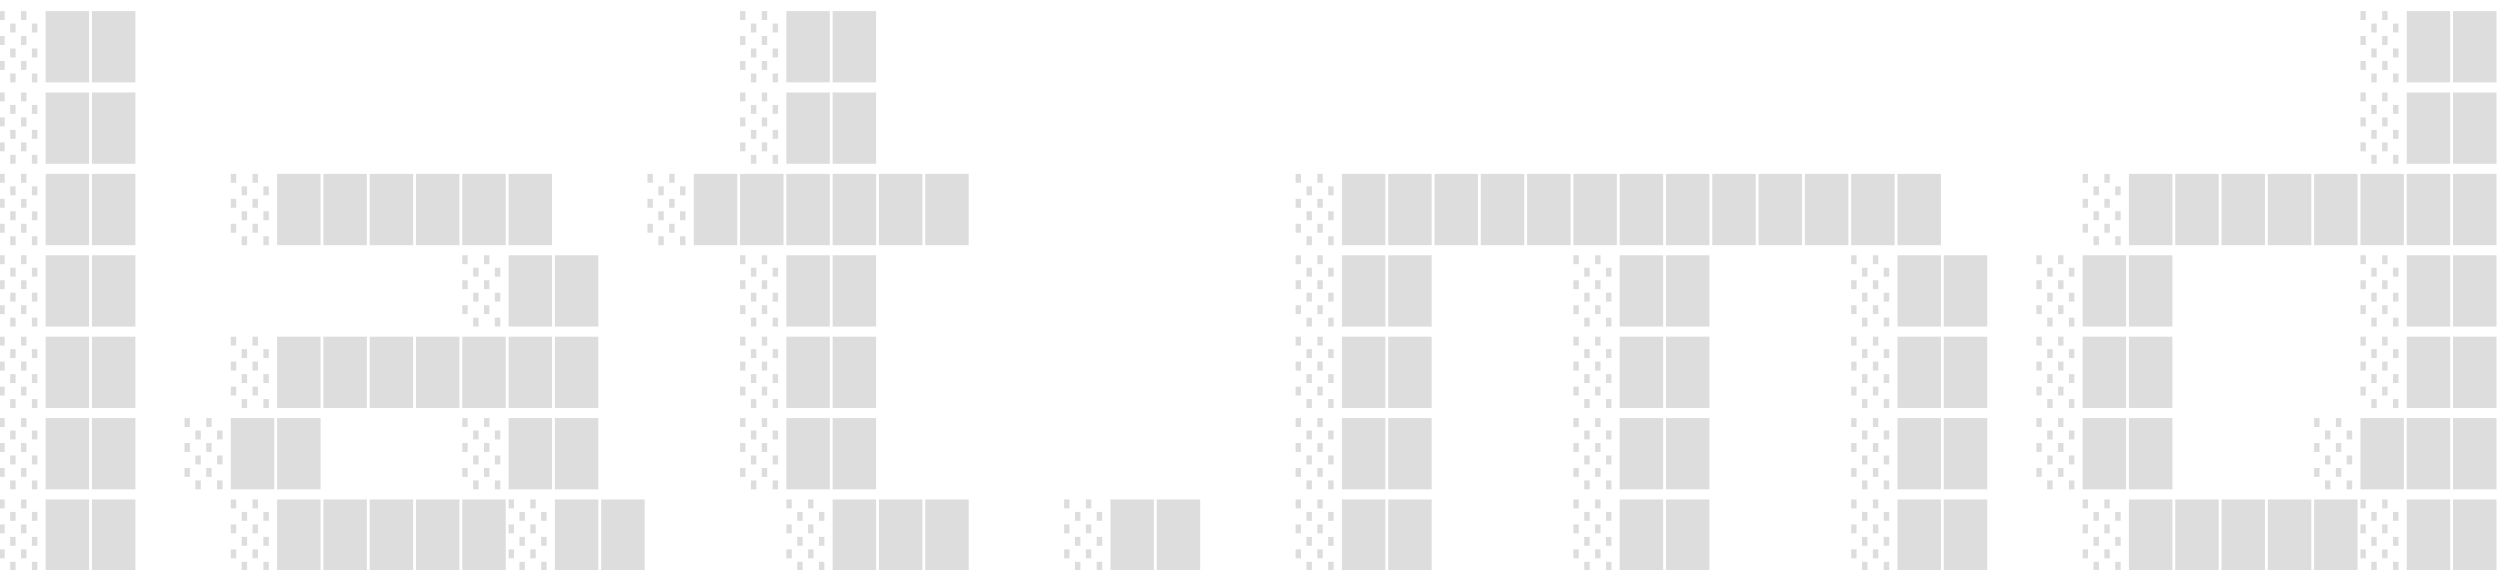
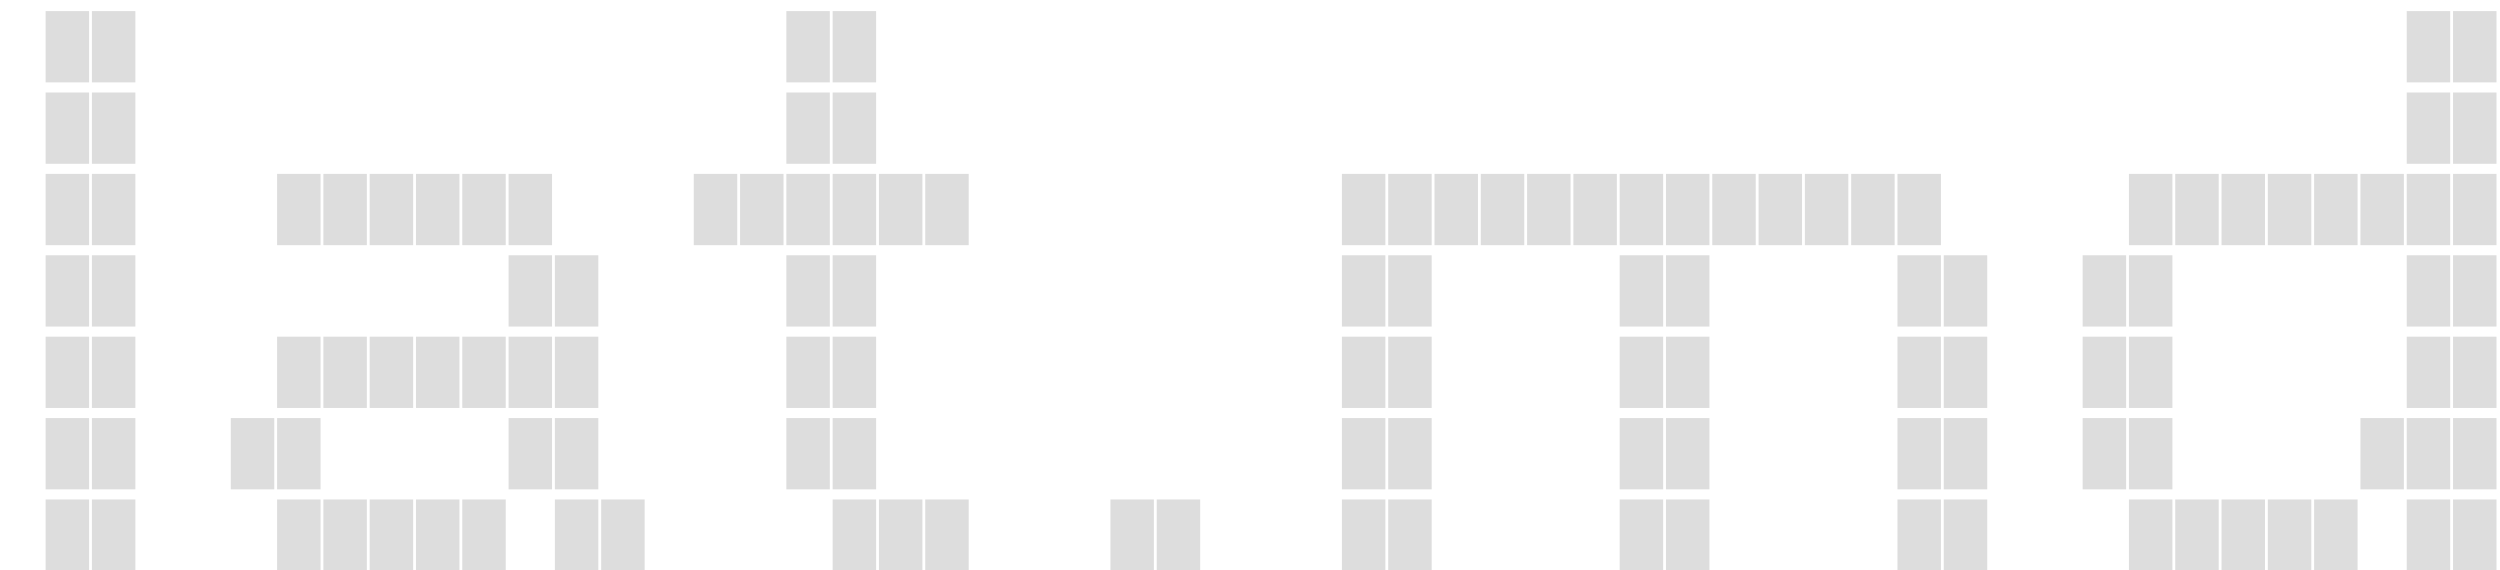
<svg xmlns="http://www.w3.org/2000/svg" viewBox="0 0 73224 16688" fill="#ddd">
  <defs>
-     <path id="g2588" d="M-20 -512V1576H1253V-512Z" />
-     <path id="g2591" d="M934 -512V-251H1094V-512ZM298 -512V-251H457V-512ZM616 -147V114H775V-147ZM-20 -147V114H138V-147ZM934 219V480H1094V219ZM298 219V480H457V219ZM616 584V845H775V584ZM-20 584V845H138V584ZM934 950V1211H1094V950ZM298 950V1211H457V950ZM616 1315V1576H775V1315ZM-20 1315V1576H138V1315Z" />
+     <rect id="solid-square" x="-20" y="325" width="1273" height="2088" />
  </defs>
-   <use href="#g2591" transform="translate(0,0) scale(1,-1) translate(0,-1901)" />
-   <use href="#g2588" transform="translate(1356,0) scale(1,-1) translate(0,-1901)" />
-   <use href="#g2588" transform="translate(2712,0) scale(1,-1) translate(0,-1901)" />
-   <use href="#g2591" transform="translate(21696,0) scale(1,-1) translate(0,-1901)" />
-   <use href="#g2588" transform="translate(23052,0) scale(1,-1) translate(0,-1901)" />
-   <use href="#g2588" transform="translate(24408,0) scale(1,-1) translate(0,-1901)" />
-   <use href="#g2591" transform="translate(69156,0) scale(1,-1) translate(0,-1901)" />
-   <use href="#g2588" transform="translate(70512,0) scale(1,-1) translate(0,-1901)" />
-   <use href="#g2588" transform="translate(71868,0) scale(1,-1) translate(0,-1901)" />
-   <use href="#g2591" transform="translate(0,2384) scale(1,-1) translate(0,-1901)" />
-   <use href="#g2588" transform="translate(1356,2384) scale(1,-1) translate(0,-1901)" />
-   <use href="#g2588" transform="translate(2712,2384) scale(1,-1) translate(0,-1901)" />
-   <use href="#g2591" transform="translate(21696,2384) scale(1,-1) translate(0,-1901)" />
-   <use href="#g2588" transform="translate(23052,2384) scale(1,-1) translate(0,-1901)" />
-   <use href="#g2588" transform="translate(24408,2384) scale(1,-1) translate(0,-1901)" />
-   <use href="#g2591" transform="translate(69156,2384) scale(1,-1) translate(0,-1901)" />
-   <use href="#g2588" transform="translate(70512,2384) scale(1,-1) translate(0,-1901)" />
-   <use href="#g2588" transform="translate(71868,2384) scale(1,-1) translate(0,-1901)" />
-   <use href="#g2591" transform="translate(0,4768) scale(1,-1) translate(0,-1901)" />
-   <use href="#g2588" transform="translate(1356,4768) scale(1,-1) translate(0,-1901)" />
-   <use href="#g2588" transform="translate(2712,4768) scale(1,-1) translate(0,-1901)" />
-   <use href="#g2591" transform="translate(6780,4768) scale(1,-1) translate(0,-1901)" />
-   <use href="#g2588" transform="translate(8136,4768) scale(1,-1) translate(0,-1901)" />
-   <use href="#g2588" transform="translate(9492,4768) scale(1,-1) translate(0,-1901)" />
-   <use href="#g2588" transform="translate(10848,4768) scale(1,-1) translate(0,-1901)" />
-   <use href="#g2588" transform="translate(12204,4768) scale(1,-1) translate(0,-1901)" />
-   <use href="#g2588" transform="translate(13560,4768) scale(1,-1) translate(0,-1901)" />
-   <use href="#g2588" transform="translate(14916,4768) scale(1,-1) translate(0,-1901)" />
-   <use href="#g2591" transform="translate(18984,4768) scale(1,-1) translate(0,-1901)" />
-   <use href="#g2588" transform="translate(20340,4768) scale(1,-1) translate(0,-1901)" />
-   <use href="#g2588" transform="translate(21696,4768) scale(1,-1) translate(0,-1901)" />
-   <use href="#g2588" transform="translate(23052,4768) scale(1,-1) translate(0,-1901)" />
-   <use href="#g2588" transform="translate(24408,4768) scale(1,-1) translate(0,-1901)" />
-   <use href="#g2588" transform="translate(25764,4768) scale(1,-1) translate(0,-1901)" />
-   <use href="#g2588" transform="translate(27120,4768) scale(1,-1) translate(0,-1901)" />
-   <use href="#g2591" transform="translate(37968,4768) scale(1,-1) translate(0,-1901)" />
-   <use href="#g2588" transform="translate(39324,4768) scale(1,-1) translate(0,-1901)" />
-   <use href="#g2588" transform="translate(40680,4768) scale(1,-1) translate(0,-1901)" />
-   <use href="#g2588" transform="translate(42036,4768) scale(1,-1) translate(0,-1901)" />
-   <use href="#g2588" transform="translate(43392,4768) scale(1,-1) translate(0,-1901)" />
-   <use href="#g2588" transform="translate(44748,4768) scale(1,-1) translate(0,-1901)" />
-   <use href="#g2588" transform="translate(46104,4768) scale(1,-1) translate(0,-1901)" />
-   <use href="#g2588" transform="translate(47460,4768) scale(1,-1) translate(0,-1901)" />
-   <use href="#g2588" transform="translate(48816,4768) scale(1,-1) translate(0,-1901)" />
-   <use href="#g2588" transform="translate(50172,4768) scale(1,-1) translate(0,-1901)" />
-   <use href="#g2588" transform="translate(51528,4768) scale(1,-1) translate(0,-1901)" />
-   <use href="#g2588" transform="translate(52884,4768) scale(1,-1) translate(0,-1901)" />
-   <use href="#g2588" transform="translate(54240,4768) scale(1,-1) translate(0,-1901)" />
-   <use href="#g2588" transform="translate(55596,4768) scale(1,-1) translate(0,-1901)" />
-   <use href="#g2591" transform="translate(61020,4768) scale(1,-1) translate(0,-1901)" />
-   <use href="#g2588" transform="translate(62376,4768) scale(1,-1) translate(0,-1901)" />
-   <use href="#g2588" transform="translate(63732,4768) scale(1,-1) translate(0,-1901)" />
-   <use href="#g2588" transform="translate(65088,4768) scale(1,-1) translate(0,-1901)" />
-   <use href="#g2588" transform="translate(66444,4768) scale(1,-1) translate(0,-1901)" />
-   <use href="#g2588" transform="translate(67800,4768) scale(1,-1) translate(0,-1901)" />
-   <use href="#g2588" transform="translate(69156,4768) scale(1,-1) translate(0,-1901)" />
-   <use href="#g2588" transform="translate(70512,4768) scale(1,-1) translate(0,-1901)" />
-   <use href="#g2588" transform="translate(71868,4768) scale(1,-1) translate(0,-1901)" />
-   <use href="#g2591" transform="translate(0,7152) scale(1,-1) translate(0,-1901)" />
-   <use href="#g2588" transform="translate(1356,7152) scale(1,-1) translate(0,-1901)" />
-   <use href="#g2588" transform="translate(2712,7152) scale(1,-1) translate(0,-1901)" />
-   <use href="#g2591" transform="translate(13560,7152) scale(1,-1) translate(0,-1901)" />
-   <use href="#g2588" transform="translate(14916,7152) scale(1,-1) translate(0,-1901)" />
-   <use href="#g2588" transform="translate(16272,7152) scale(1,-1) translate(0,-1901)" />
-   <use href="#g2591" transform="translate(21696,7152) scale(1,-1) translate(0,-1901)" />
-   <use href="#g2588" transform="translate(23052,7152) scale(1,-1) translate(0,-1901)" />
-   <use href="#g2588" transform="translate(24408,7152) scale(1,-1) translate(0,-1901)" />
-   <use href="#g2591" transform="translate(37968,7152) scale(1,-1) translate(0,-1901)" />
-   <use href="#g2588" transform="translate(39324,7152) scale(1,-1) translate(0,-1901)" />
-   <use href="#g2588" transform="translate(40680,7152) scale(1,-1) translate(0,-1901)" />
-   <use href="#g2591" transform="translate(46104,7152) scale(1,-1) translate(0,-1901)" />
-   <use href="#g2588" transform="translate(47460,7152) scale(1,-1) translate(0,-1901)" />
-   <use href="#g2588" transform="translate(48816,7152) scale(1,-1) translate(0,-1901)" />
-   <use href="#g2591" transform="translate(54240,7152) scale(1,-1) translate(0,-1901)" />
-   <use href="#g2588" transform="translate(55596,7152) scale(1,-1) translate(0,-1901)" />
-   <use href="#g2588" transform="translate(56952,7152) scale(1,-1) translate(0,-1901)" />
-   <use href="#g2591" transform="translate(59664,7152) scale(1,-1) translate(0,-1901)" />
-   <use href="#g2588" transform="translate(61020,7152) scale(1,-1) translate(0,-1901)" />
-   <use href="#g2588" transform="translate(62376,7152) scale(1,-1) translate(0,-1901)" />
-   <use href="#g2591" transform="translate(69156,7152) scale(1,-1) translate(0,-1901)" />
-   <use href="#g2588" transform="translate(70512,7152) scale(1,-1) translate(0,-1901)" />
-   <use href="#g2588" transform="translate(71868,7152) scale(1,-1) translate(0,-1901)" />
-   <use href="#g2591" transform="translate(0,9536) scale(1,-1) translate(0,-1901)" />
-   <use href="#g2588" transform="translate(1356,9536) scale(1,-1) translate(0,-1901)" />
-   <use href="#g2588" transform="translate(2712,9536) scale(1,-1) translate(0,-1901)" />
-   <use href="#g2591" transform="translate(6780,9536) scale(1,-1) translate(0,-1901)" />
-   <use href="#g2588" transform="translate(8136,9536) scale(1,-1) translate(0,-1901)" />
-   <use href="#g2588" transform="translate(9492,9536) scale(1,-1) translate(0,-1901)" />
-   <use href="#g2588" transform="translate(10848,9536) scale(1,-1) translate(0,-1901)" />
-   <use href="#g2588" transform="translate(12204,9536) scale(1,-1) translate(0,-1901)" />
-   <use href="#g2588" transform="translate(13560,9536) scale(1,-1) translate(0,-1901)" />
-   <use href="#g2588" transform="translate(14916,9536) scale(1,-1) translate(0,-1901)" />
-   <use href="#g2588" transform="translate(16272,9536) scale(1,-1) translate(0,-1901)" />
-   <use href="#g2591" transform="translate(21696,9536) scale(1,-1) translate(0,-1901)" />
-   <use href="#g2588" transform="translate(23052,9536) scale(1,-1) translate(0,-1901)" />
-   <use href="#g2588" transform="translate(24408,9536) scale(1,-1) translate(0,-1901)" />
-   <use href="#g2591" transform="translate(37968,9536) scale(1,-1) translate(0,-1901)" />
-   <use href="#g2588" transform="translate(39324,9536) scale(1,-1) translate(0,-1901)" />
-   <use href="#g2588" transform="translate(40680,9536) scale(1,-1) translate(0,-1901)" />
-   <use href="#g2591" transform="translate(46104,9536) scale(1,-1) translate(0,-1901)" />
-   <use href="#g2588" transform="translate(47460,9536) scale(1,-1) translate(0,-1901)" />
-   <use href="#g2588" transform="translate(48816,9536) scale(1,-1) translate(0,-1901)" />
-   <use href="#g2591" transform="translate(54240,9536) scale(1,-1) translate(0,-1901)" />
-   <use href="#g2588" transform="translate(55596,9536) scale(1,-1) translate(0,-1901)" />
-   <use href="#g2588" transform="translate(56952,9536) scale(1,-1) translate(0,-1901)" />
-   <use href="#g2591" transform="translate(59664,9536) scale(1,-1) translate(0,-1901)" />
-   <use href="#g2588" transform="translate(61020,9536) scale(1,-1) translate(0,-1901)" />
-   <use href="#g2588" transform="translate(62376,9536) scale(1,-1) translate(0,-1901)" />
-   <use href="#g2591" transform="translate(69156,9536) scale(1,-1) translate(0,-1901)" />
-   <use href="#g2588" transform="translate(70512,9536) scale(1,-1) translate(0,-1901)" />
-   <use href="#g2588" transform="translate(71868,9536) scale(1,-1) translate(0,-1901)" />
-   <use href="#g2591" transform="translate(0,11920) scale(1,-1) translate(0,-1901)" />
-   <use href="#g2588" transform="translate(1356,11920) scale(1,-1) translate(0,-1901)" />
-   <use href="#g2588" transform="translate(2712,11920) scale(1,-1) translate(0,-1901)" />
-   <use href="#g2591" transform="translate(5424,11920) scale(1,-1) translate(0,-1901)" />
-   <use href="#g2588" transform="translate(6780,11920) scale(1,-1) translate(0,-1901)" />
-   <use href="#g2588" transform="translate(8136,11920) scale(1,-1) translate(0,-1901)" />
-   <use href="#g2591" transform="translate(13560,11920) scale(1,-1) translate(0,-1901)" />
-   <use href="#g2588" transform="translate(14916,11920) scale(1,-1) translate(0,-1901)" />
-   <use href="#g2588" transform="translate(16272,11920) scale(1,-1) translate(0,-1901)" />
-   <use href="#g2591" transform="translate(21696,11920) scale(1,-1) translate(0,-1901)" />
-   <use href="#g2588" transform="translate(23052,11920) scale(1,-1) translate(0,-1901)" />
-   <use href="#g2588" transform="translate(24408,11920) scale(1,-1) translate(0,-1901)" />
-   <use href="#g2591" transform="translate(37968,11920) scale(1,-1) translate(0,-1901)" />
-   <use href="#g2588" transform="translate(39324,11920) scale(1,-1) translate(0,-1901)" />
-   <use href="#g2588" transform="translate(40680,11920) scale(1,-1) translate(0,-1901)" />
-   <use href="#g2591" transform="translate(46104,11920) scale(1,-1) translate(0,-1901)" />
-   <use href="#g2588" transform="translate(47460,11920) scale(1,-1) translate(0,-1901)" />
-   <use href="#g2588" transform="translate(48816,11920) scale(1,-1) translate(0,-1901)" />
-   <use href="#g2591" transform="translate(54240,11920) scale(1,-1) translate(0,-1901)" />
-   <use href="#g2588" transform="translate(55596,11920) scale(1,-1) translate(0,-1901)" />
-   <use href="#g2588" transform="translate(56952,11920) scale(1,-1) translate(0,-1901)" />
-   <use href="#g2591" transform="translate(59664,11920) scale(1,-1) translate(0,-1901)" />
-   <use href="#g2588" transform="translate(61020,11920) scale(1,-1) translate(0,-1901)" />
-   <use href="#g2588" transform="translate(62376,11920) scale(1,-1) translate(0,-1901)" />
-   <use href="#g2591" transform="translate(67800,11920) scale(1,-1) translate(0,-1901)" />
-   <use href="#g2588" transform="translate(69156,11920) scale(1,-1) translate(0,-1901)" />
-   <use href="#g2588" transform="translate(70512,11920) scale(1,-1) translate(0,-1901)" />
-   <use href="#g2588" transform="translate(71868,11920) scale(1,-1) translate(0,-1901)" />
-   <use href="#g2591" transform="translate(0,14304) scale(1,-1) translate(0,-1901)" />
-   <use href="#g2588" transform="translate(1356,14304) scale(1,-1) translate(0,-1901)" />
-   <use href="#g2588" transform="translate(2712,14304) scale(1,-1) translate(0,-1901)" />
-   <use href="#g2591" transform="translate(6780,14304) scale(1,-1) translate(0,-1901)" />
-   <use href="#g2588" transform="translate(8136,14304) scale(1,-1) translate(0,-1901)" />
-   <use href="#g2588" transform="translate(9492,14304) scale(1,-1) translate(0,-1901)" />
-   <use href="#g2588" transform="translate(10848,14304) scale(1,-1) translate(0,-1901)" />
-   <use href="#g2588" transform="translate(12204,14304) scale(1,-1) translate(0,-1901)" />
-   <use href="#g2588" transform="translate(13560,14304) scale(1,-1) translate(0,-1901)" />
-   <use href="#g2591" transform="translate(14916,14304) scale(1,-1) translate(0,-1901)" />
-   <use href="#g2588" transform="translate(16272,14304) scale(1,-1) translate(0,-1901)" />
-   <use href="#g2588" transform="translate(17628,14304) scale(1,-1) translate(0,-1901)" />
-   <use href="#g2591" transform="translate(23052,14304) scale(1,-1) translate(0,-1901)" />
-   <use href="#g2588" transform="translate(24408,14304) scale(1,-1) translate(0,-1901)" />
-   <use href="#g2588" transform="translate(25764,14304) scale(1,-1) translate(0,-1901)" />
-   <use href="#g2588" transform="translate(27120,14304) scale(1,-1) translate(0,-1901)" />
-   <use href="#g2591" transform="translate(31188,14304) scale(1,-1) translate(0,-1901)" />
-   <use href="#g2588" transform="translate(32544,14304) scale(1,-1) translate(0,-1901)" />
-   <use href="#g2588" transform="translate(33900,14304) scale(1,-1) translate(0,-1901)" />
-   <use href="#g2591" transform="translate(37968,14304) scale(1,-1) translate(0,-1901)" />
-   <use href="#g2588" transform="translate(39324,14304) scale(1,-1) translate(0,-1901)" />
-   <use href="#g2588" transform="translate(40680,14304) scale(1,-1) translate(0,-1901)" />
-   <use href="#g2591" transform="translate(46104,14304) scale(1,-1) translate(0,-1901)" />
-   <use href="#g2588" transform="translate(47460,14304) scale(1,-1) translate(0,-1901)" />
-   <use href="#g2588" transform="translate(48816,14304) scale(1,-1) translate(0,-1901)" />
-   <use href="#g2591" transform="translate(54240,14304) scale(1,-1) translate(0,-1901)" />
-   <use href="#g2588" transform="translate(55596,14304) scale(1,-1) translate(0,-1901)" />
-   <use href="#g2588" transform="translate(56952,14304) scale(1,-1) translate(0,-1901)" />
-   <use href="#g2591" transform="translate(61020,14304) scale(1,-1) translate(0,-1901)" />
-   <use href="#g2588" transform="translate(62376,14304) scale(1,-1) translate(0,-1901)" />
-   <use href="#g2588" transform="translate(63732,14304) scale(1,-1) translate(0,-1901)" />
-   <use href="#g2588" transform="translate(65088,14304) scale(1,-1) translate(0,-1901)" />
-   <use href="#g2588" transform="translate(66444,14304) scale(1,-1) translate(0,-1901)" />
-   <use href="#g2588" transform="translate(67800,14304) scale(1,-1) translate(0,-1901)" />
-   <use href="#g2591" transform="translate(69156,14304) scale(1,-1) translate(0,-1901)" />
-   <use href="#g2588" transform="translate(70512,14304) scale(1,-1) translate(0,-1901)" />
-   <use href="#g2588" transform="translate(71868,14304) scale(1,-1) translate(0,-1901)" />
+   <g>
+     <use href="#solid-square" x="1356" />
+     <use href="#solid-square" x="2712" />
+     <use href="#solid-square" x="23052" />
+     <use href="#solid-square" x="24408" />
+     <use href="#solid-square" x="70512" />
+     <use href="#solid-square" x="71868" />
+   </g>
+   <g transform="translate(0 2384)">
+     <use href="#solid-square" x="1356" />
+     <use href="#solid-square" x="2712" />
+     <use href="#solid-square" x="23052" />
+     <use href="#solid-square" x="24408" />
+     <use href="#solid-square" x="70512" />
+     <use href="#solid-square" x="71868" />
+   </g>
+   <g transform="translate(0 4768)">
+     <use href="#solid-square" x="1356" />
+     <use href="#solid-square" x="2712" />
+     <use href="#solid-square" x="8136" />
+     <use href="#solid-square" x="9492" />
+     <use href="#solid-square" x="10848" />
+     <use href="#solid-square" x="12204" />
+     <use href="#solid-square" x="13560" />
+     <use href="#solid-square" x="14916" />
+     <use href="#solid-square" x="20340" />
+     <use href="#solid-square" x="21696" />
+     <use href="#solid-square" x="23052" />
+     <use href="#solid-square" x="24408" />
+     <use href="#solid-square" x="25764" />
+     <use href="#solid-square" x="27120" />
+     <use href="#solid-square" x="39324" />
+     <use href="#solid-square" x="40680" />
+     <use href="#solid-square" x="42036" />
+     <use href="#solid-square" x="43392" />
+     <use href="#solid-square" x="44748" />
+     <use href="#solid-square" x="46104" />
+     <use href="#solid-square" x="47460" />
+     <use href="#solid-square" x="48816" />
+     <use href="#solid-square" x="50172" />
+     <use href="#solid-square" x="51528" />
+     <use href="#solid-square" x="52884" />
+     <use href="#solid-square" x="54240" />
+     <use href="#solid-square" x="55596" />
+     <use href="#solid-square" x="62376" />
+     <use href="#solid-square" x="63732" />
+     <use href="#solid-square" x="65088" />
+     <use href="#solid-square" x="66444" />
+     <use href="#solid-square" x="67800" />
+     <use href="#solid-square" x="69156" />
+     <use href="#solid-square" x="70512" />
+     <use href="#solid-square" x="71868" />
+   </g>
+   <g transform="translate(0 7152)">
+     <use href="#solid-square" x="1356" />
+     <use href="#solid-square" x="2712" />
+     <use href="#solid-square" x="14916" />
+     <use href="#solid-square" x="16272" />
+     <use href="#solid-square" x="23052" />
+     <use href="#solid-square" x="24408" />
+     <use href="#solid-square" x="39324" />
+     <use href="#solid-square" x="40680" />
+     <use href="#solid-square" x="47460" />
+     <use href="#solid-square" x="48816" />
+     <use href="#solid-square" x="55596" />
+     <use href="#solid-square" x="56952" />
+     <use href="#solid-square" x="61020" />
+     <use href="#solid-square" x="62376" />
+     <use href="#solid-square" x="70512" />
+     <use href="#solid-square" x="71868" />
+   </g>
+   <g transform="translate(0 9536)">
+     <use href="#solid-square" x="1356" />
+     <use href="#solid-square" x="2712" />
+     <use href="#solid-square" x="8136" />
+     <use href="#solid-square" x="9492" />
+     <use href="#solid-square" x="10848" />
+     <use href="#solid-square" x="12204" />
+     <use href="#solid-square" x="13560" />
+     <use href="#solid-square" x="14916" />
+     <use href="#solid-square" x="16272" />
+     <use href="#solid-square" x="23052" />
+     <use href="#solid-square" x="24408" />
+     <use href="#solid-square" x="39324" />
+     <use href="#solid-square" x="40680" />
+     <use href="#solid-square" x="47460" />
+     <use href="#solid-square" x="48816" />
+     <use href="#solid-square" x="55596" />
+     <use href="#solid-square" x="56952" />
+     <use href="#solid-square" x="61020" />
+     <use href="#solid-square" x="62376" />
+     <use href="#solid-square" x="70512" />
+     <use href="#solid-square" x="71868" />
+   </g>
+   <g transform="translate(0 11920)">
+     <use href="#solid-square" x="1356" />
+     <use href="#solid-square" x="2712" />
+     <use href="#solid-square" x="6780" />
+     <use href="#solid-square" x="8136" />
+     <use href="#solid-square" x="14916" />
+     <use href="#solid-square" x="16272" />
+     <use href="#solid-square" x="23052" />
+     <use href="#solid-square" x="24408" />
+     <use href="#solid-square" x="39324" />
+     <use href="#solid-square" x="40680" />
+     <use href="#solid-square" x="47460" />
+     <use href="#solid-square" x="48816" />
+     <use href="#solid-square" x="55596" />
+     <use href="#solid-square" x="56952" />
+     <use href="#solid-square" x="61020" />
+     <use href="#solid-square" x="62376" />
+     <use href="#solid-square" x="69156" />
+     <use href="#solid-square" x="70512" />
+     <use href="#solid-square" x="71868" />
+   </g>
+   <g transform="translate(0 14304)">
+     <use href="#solid-square" x="1356" />
+     <use href="#solid-square" x="2712" />
+     <use href="#solid-square" x="8136" />
+     <use href="#solid-square" x="9492" />
+     <use href="#solid-square" x="10848" />
+     <use href="#solid-square" x="12204" />
+     <use href="#solid-square" x="13560" />
+     <use href="#solid-square" x="16272" />
+     <use href="#solid-square" x="17628" />
+     <use href="#solid-square" x="24408" />
+     <use href="#solid-square" x="25764" />
+     <use href="#solid-square" x="27120" />
+     <use href="#solid-square" x="32544" />
+     <use href="#solid-square" x="33900" />
+     <use href="#solid-square" x="39324" />
+     <use href="#solid-square" x="40680" />
+     <use href="#solid-square" x="47460" />
+     <use href="#solid-square" x="48816" />
+     <use href="#solid-square" x="55596" />
+     <use href="#solid-square" x="56952" />
+     <use href="#solid-square" x="62376" />
+     <use href="#solid-square" x="63732" />
+     <use href="#solid-square" x="65088" />
+     <use href="#solid-square" x="66444" />
+     <use href="#solid-square" x="67800" />
+     <use href="#solid-square" x="70512" />
+     <use href="#solid-square" x="71868" />
+   </g>
</svg>
